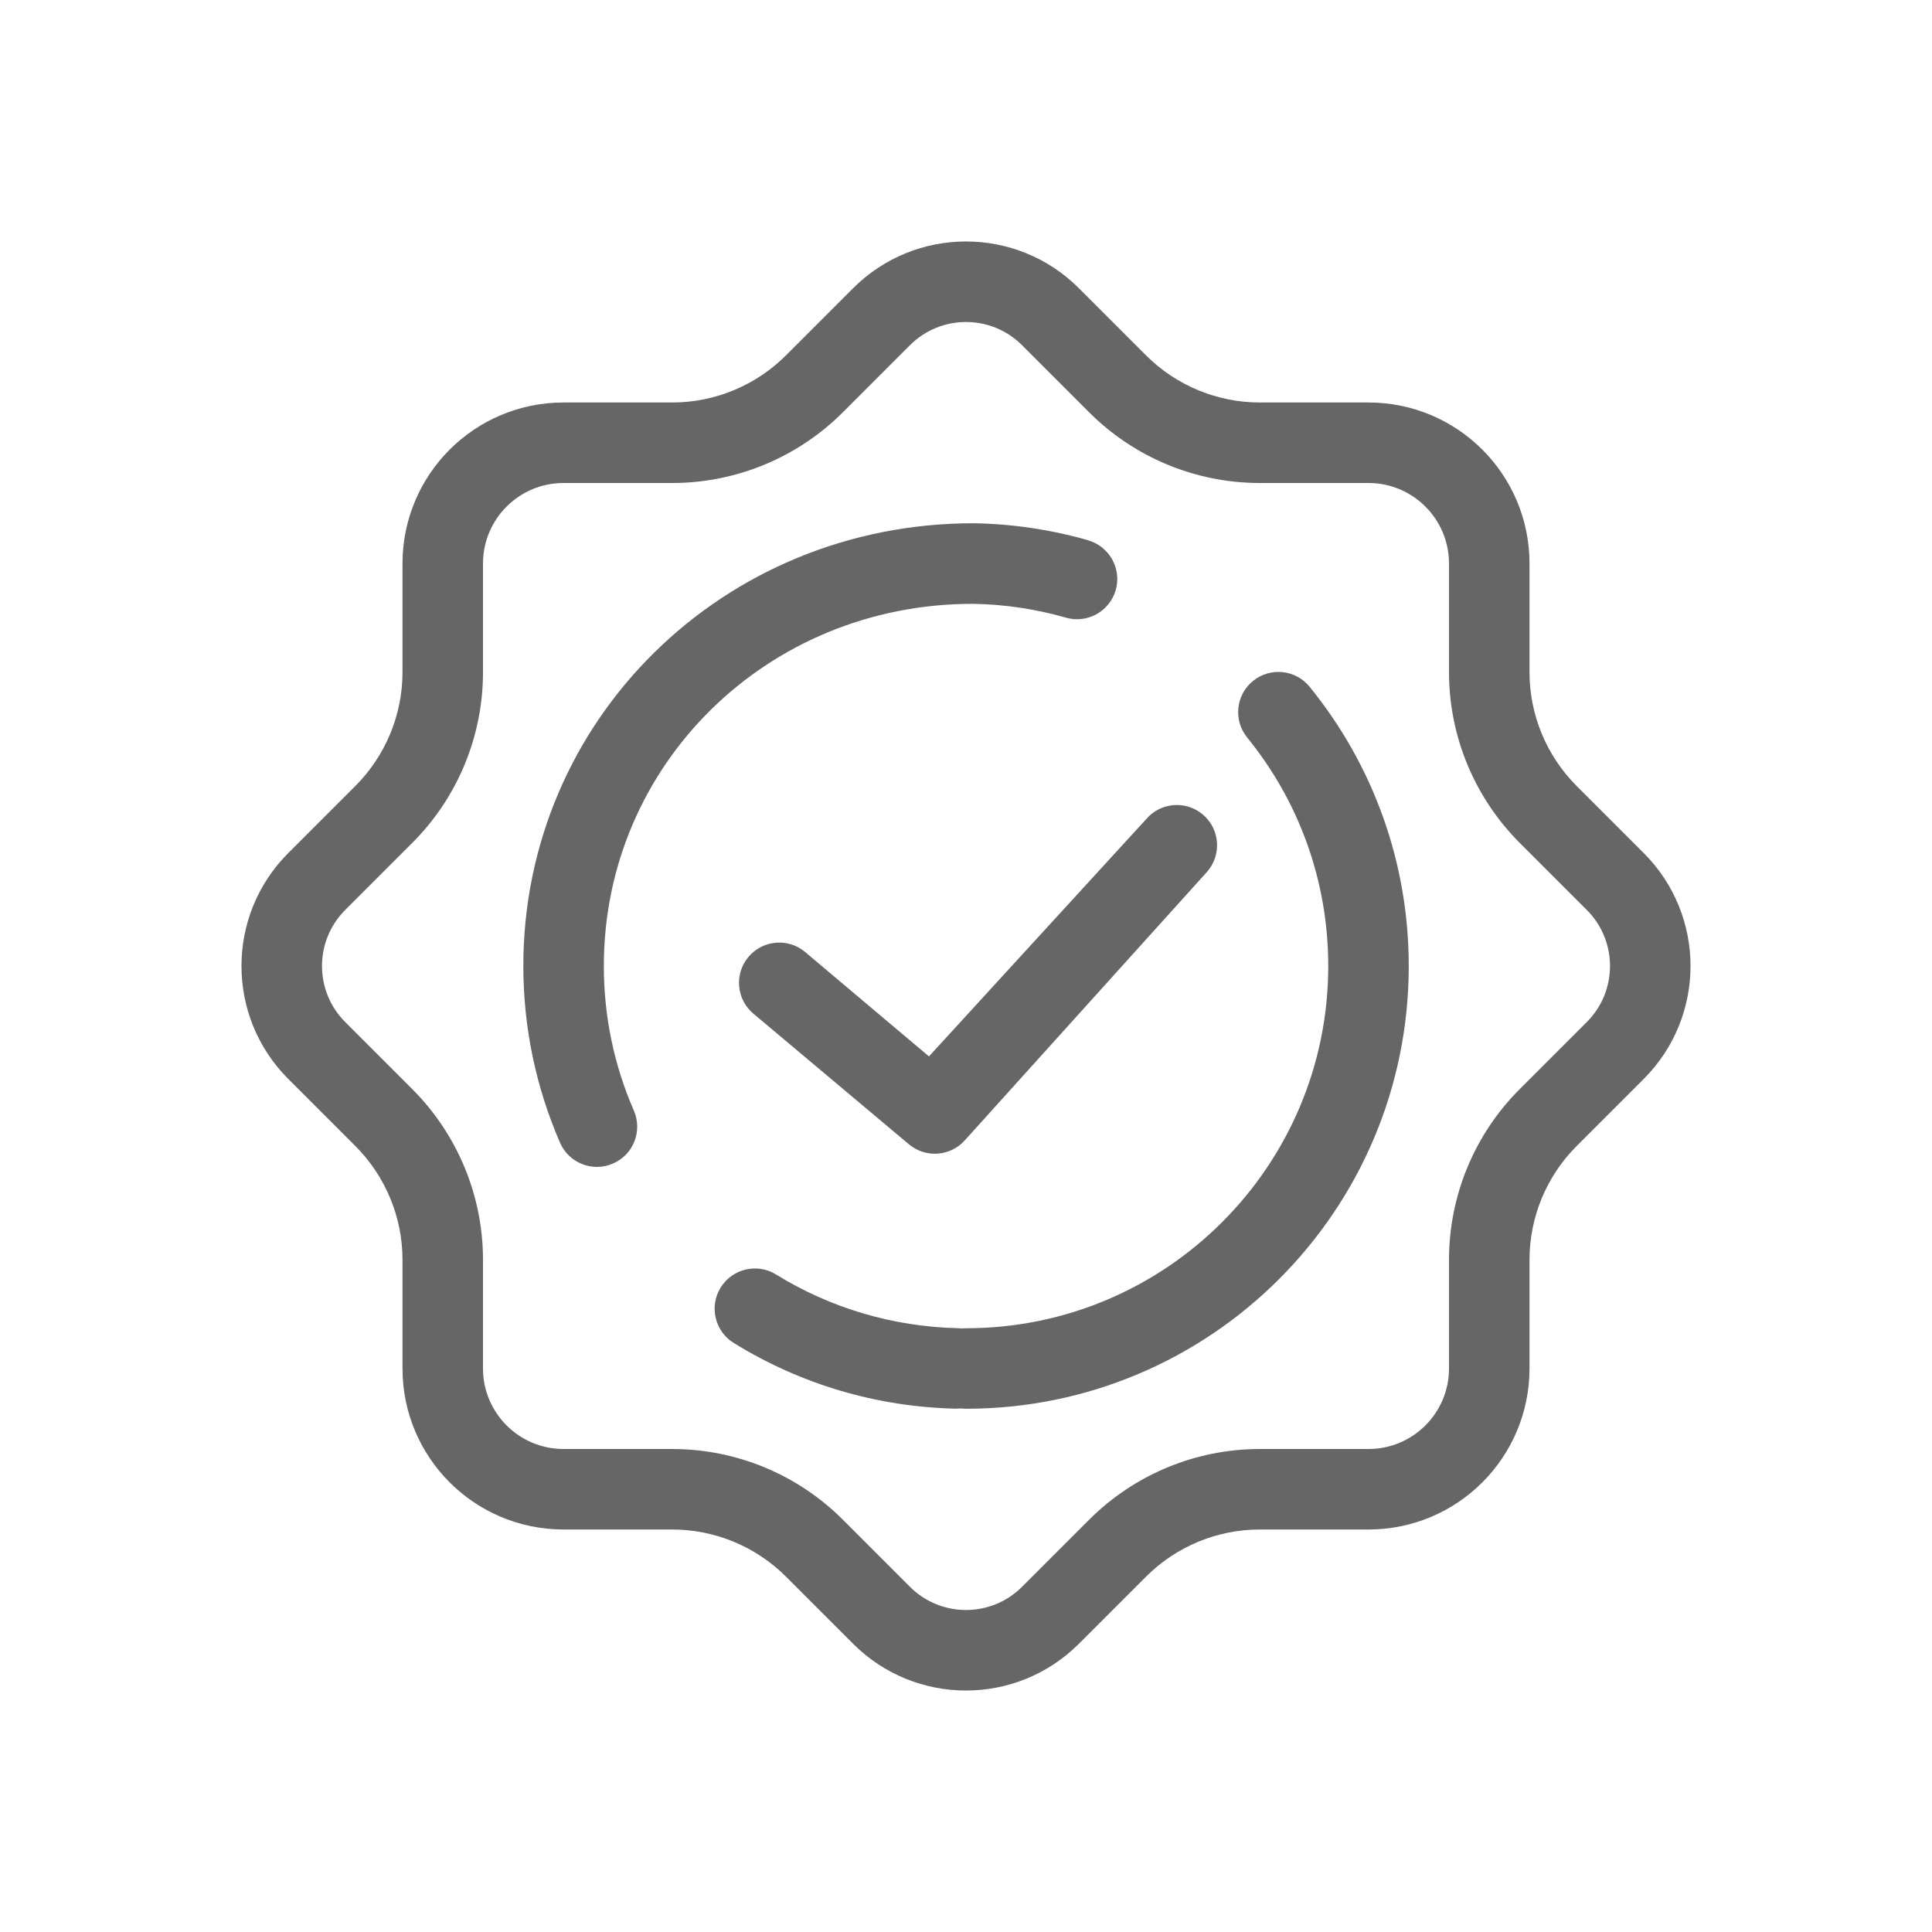
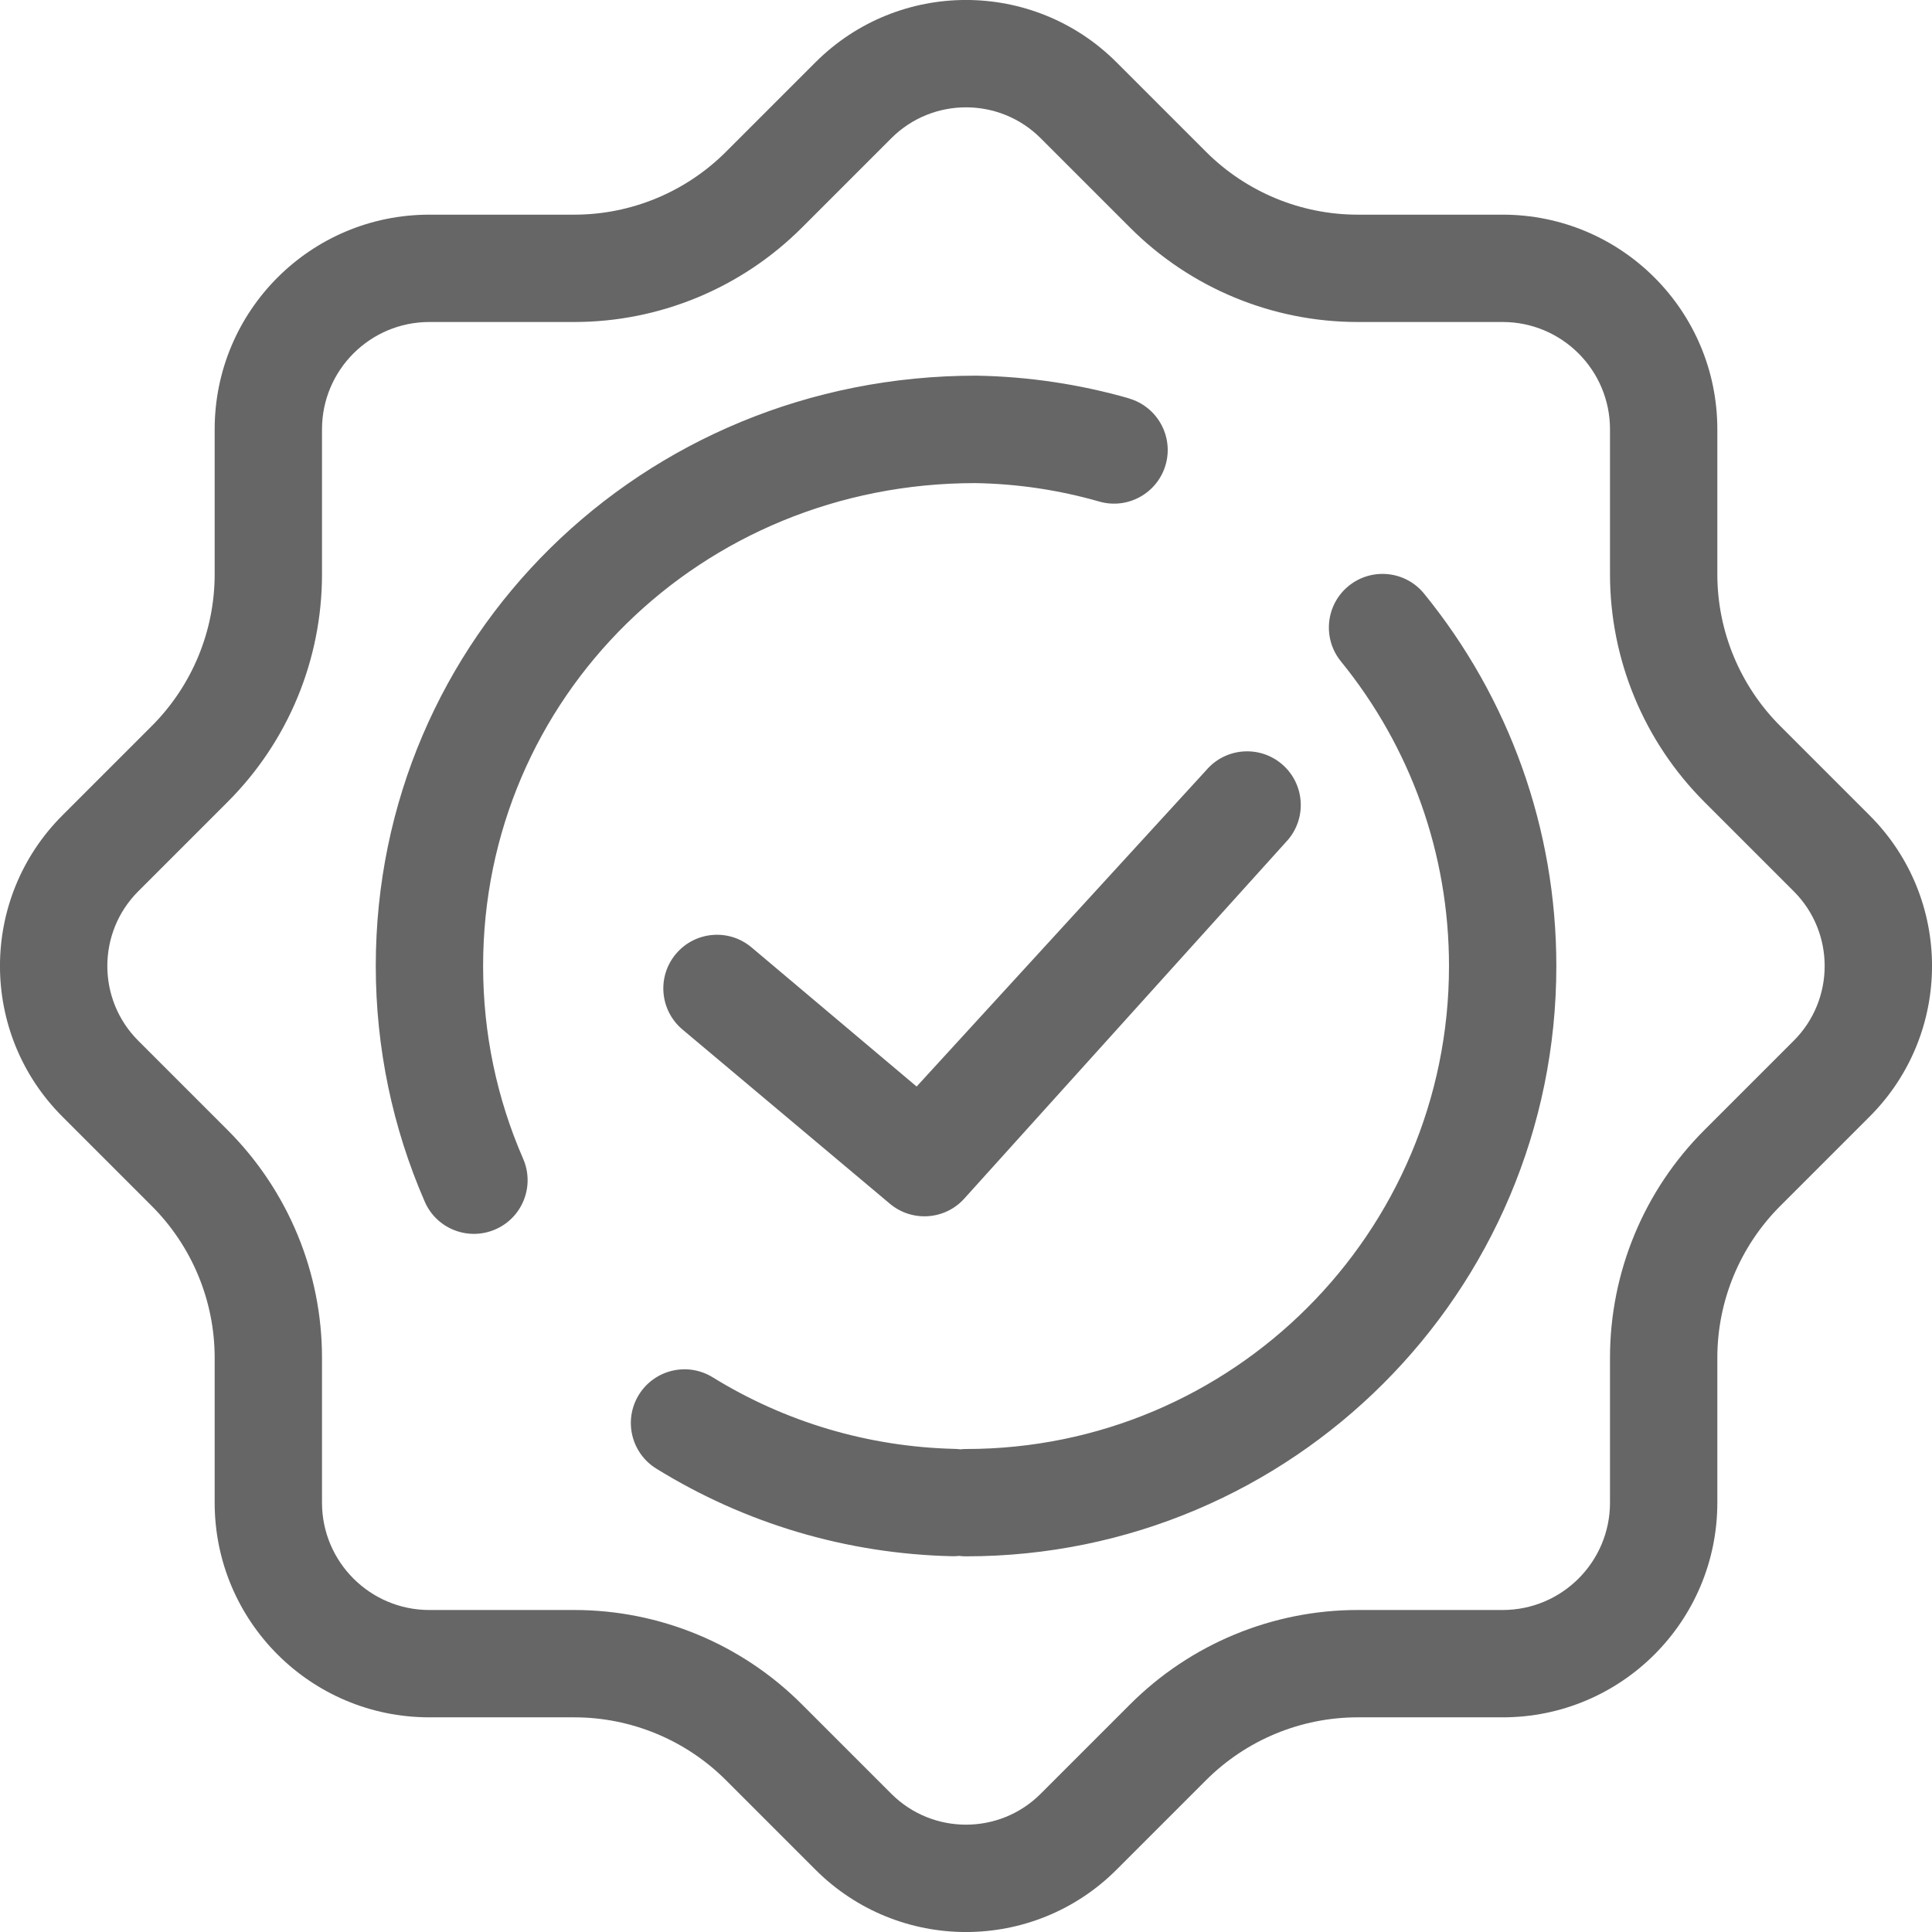
- <svg xmlns="http://www.w3.org/2000/svg" height="24" viewBox="0 0 24 24" width="24">
-   <path d="m9.764 4.414.833-.833c.775-.775 2.031-.775 2.806 0l.833.833c.375.375.884.586 1.414.586h1.35c1.105 0 2 .895 2 2v1.35c0 .53.211 1.039.586 1.414l.833.833c.775.775.775 2.031 0 2.806l-.833.833c-.375.375-.586.884-.586 1.414v1.35c0 1.105-.895 2-2 2h-1.35c-.53 0-1.039.211-1.414.586l-.833.833c-.775.775-2.031.775-2.806 0l-.833-.833c-.375-.375-.884-.586-1.414-.586h-1.35c-1.105 0-2-.895-2-2v-1.35c0-.53-.211-1.039-.586-1.414l-.833-.833c-.775-.775-.775-2.031 0-2.806l.833-.833c.375-.375.586-.884.586-1.414v-1.35c0-1.105.895-2 2-2h1.35c.53 0 1.039-.211 1.414-.586zm-1.414 1.586h-1.35c-.552 0-1 .448-1 1v1.35c0 .796-.316 1.559-.879 2.121l-.833.833c-.384.384-.384 1.008 0 1.392l.833.833c.563.563.879 1.326.879 2.121v1.35c0 .552.448 1 1 1h1.35c.796 0 1.559.316 2.121.879l.833.833c.384.384 1.008.384 1.392 0l.833-.833c.563-.563 1.326-.879 2.121-.879h1.35c.552 0 1-.448 1-1v-1.35c0-.796.316-1.559.879-2.121l.833-.833c.384-.384.384-1.008 0-1.392l-.833-.833c-.563-.563-.879-1.326-.879-2.121v-1.35c0-.552-.448-1-1-1h-1.35c-.796 0-1.559-.316-2.121-.879l-.833-.833c-.384-.384-1.008-.384-1.392 0l-.833.833c-.563.563-1.326.879-2.121.879zm3.587 11.496c-.021.002-.042.003-.063.003-.988-.022-1.934-.306-2.759-.816-.235-.145-.308-.453-.163-.688.145-.235.453-.308.688-.163.674.416 1.448.648 2.256.667.018 0.0.035.002.052.004.017-.002.035-.003.052-.003 2.485 0 4.5-2.015 4.5-4.5 0-1.049-.359-2.041-1.007-2.838-.174-.214-.142-.529.072-.703.214-.174.529-.142.703.072.792.973 1.232 2.188 1.232 3.469 0 3.038-2.462 5.5-5.5 5.5-.021 0-.043-.001-.063-.004zm1.58-10.784c.265.076.419.353.343.618-.076.265-.353.419-.618.343-.376-.108-.766-.166-1.156-.172-2.559-.001-4.585 2.002-4.585 4.499 0 .627.128 1.235.373 1.796.11.253-.005.548-.259.658-.253.11-.548-.005-.658-.259-.299-.687-.456-1.431-.456-2.196 0-3.052 2.477-5.5 5.594-5.499.486.008.963.08 1.422.211zm-1.977 6.411 2.698-2.947c.179-.21.494-.236.705-.057.21.179.236.494.057.705l-3.016 3.343c-.18.2-.487.221-.693.048l-1.931-1.622c-.212-.177-.241-.492-.064-.704.177-.212.492-.241.704-.064z" fill="#666" fill-rule="evenodd" />
+ <svg xmlns="http://www.w3.org/2000/svg" height="18" viewBox="0 0 18 18" width="18">
+   <path d="m6.764 1.414.833-.833c.775-.775 2.031-.775 2.806 0l.833.833c.375.375.884.586 1.414.586h1.35c1.105 0 2 .895 2 2v1.35c0 .53.211 1.039.586 1.414l.833.833c.775.775.775 2.031 0 2.806l-.833.833c-.375.375-.586.884-.586 1.414v1.35c0 1.105-.895 2-2 2h-1.35c-.53 0-1.039.211-1.414.586l-.833.833c-.775.775-2.031.775-2.806 0l-.833-.833c-.375-.375-.884-.586-1.414-.586h-1.35c-1.105 0-2-.895-2-2v-1.35c0-.53-.211-1.039-.586-1.414l-.833-.833c-.775-.775-.775-2.031 0-2.806l.833-.833c.375-.375.586-.884.586-1.414v-1.35c0-1.105.895-2 2-2h1.35c.53 0 1.039-.211 1.414-.586zm-1.414 1.586h-1.35c-.552 0-1 .448-1 1v1.35c0 .796-.316 1.559-.879 2.121l-.833.833c-.384.384-.384 1.008 0 1.392l.833.833c.563.563.879 1.326.879 2.121v1.35c0 .552.448 1 1 1h1.35c.796 0 1.559.316 2.121.879l.833.833c.384.384 1.008.384 1.392 0l.833-.833c.563-.563 1.326-.879 2.121-.879h1.35c.552 0 1-.448 1-1v-1.35c0-.796.316-1.559.879-2.121l.833-.833c.384-.384.384-1.008 0-1.392l-.833-.833c-.563-.563-.879-1.326-.879-2.121v-1.35c0-.552-.448-1-1-1h-1.35c-.796 0-1.559-.316-2.121-.879l-.833-.833c-.384-.384-1.008-.384-1.392 0l-.833.833c-.563.563-1.326.879-2.121.879zm3.587 11.496c-.021.002-.042.003-.063.003-.988-.022-1.934-.306-2.759-.816-.235-.145-.308-.453-.163-.688.145-.235.453-.308.688-.163.674.416 1.448.648 2.256.667.018 0.0.035.002.052.004.017-.002.035-.003.052-.003 2.485 0 4.5-2.015 4.5-4.5 0-1.049-.359-2.041-1.007-2.838-.174-.214-.142-.529.072-.703.214-.174.529-.142.703.072.792.973 1.232 2.188 1.232 3.469 0 3.038-2.462 5.5-5.5 5.5-.021 0-.043-.001-.063-.004zm1.58-10.784c.265.076.419.353.343.618-.076.265-.353.419-.618.343-.376-.108-.766-.166-1.156-.172-2.559-.001-4.585 2.002-4.585 4.499 0 .627.128 1.235.373 1.796.11.253-.005.548-.259.658-.253.11-.548-.005-.658-.259-.299-.687-.456-1.431-.456-2.196 0-3.052 2.477-5.5 5.594-5.499.486.008.963.08 1.422.211zm-1.977 6.411 2.698-2.947c.179-.21.494-.236.705-.057.21.179.236.494.057.705l-3.016 3.343c-.18.2-.487.221-.693.048l-1.931-1.622c-.212-.177-.241-.492-.064-.704.177-.212.492-.241.704-.064z" fill="#666" fill-rule="evenodd" />
</svg>
